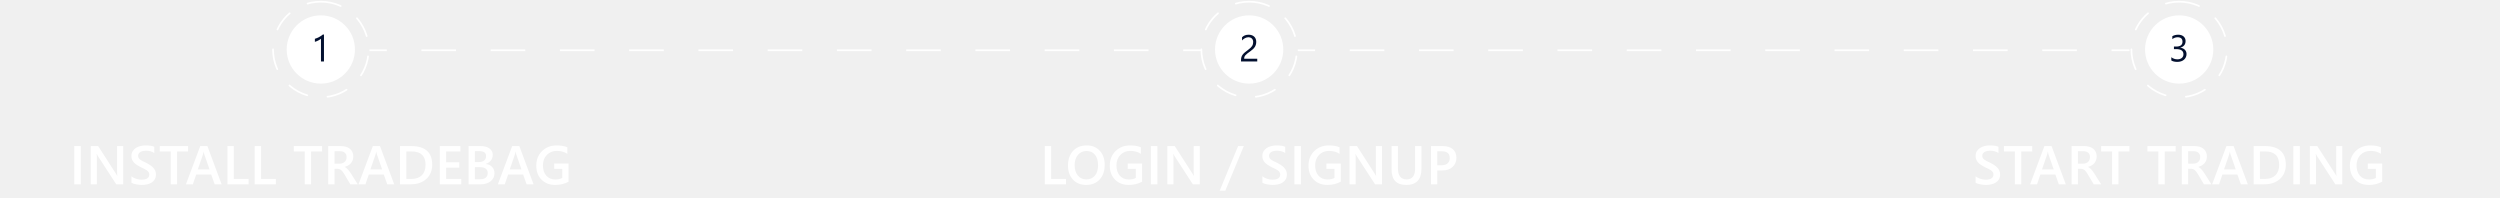
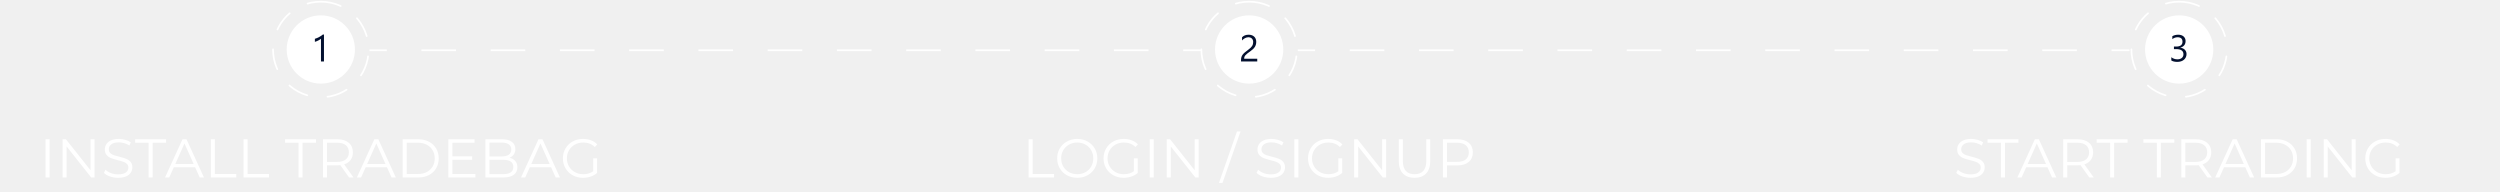
- <svg xmlns="http://www.w3.org/2000/svg" width="1465" height="116" viewBox="0 0 1465 116" fill="none">
-   <path d="M47.334 108H43.506V85.594H47.334V108ZM72.186 108H68.123L57.42 91.531C57.149 91.115 56.925 90.682 56.748 90.234H56.654C56.738 90.713 56.779 91.74 56.779 93.312V108H53.186V85.594H57.514L67.858 101.672C68.295 102.339 68.576 102.797 68.701 103.047H68.764C68.66 102.453 68.608 101.448 68.608 100.031V85.594H72.186V108ZM77.037 107.109V103.281C77.381 103.594 77.787 103.875 78.256 104.125C78.735 104.375 79.24 104.589 79.771 104.766C80.302 104.932 80.834 105.062 81.365 105.156C81.896 105.25 82.386 105.297 82.834 105.297C84.396 105.297 85.558 105.036 86.318 104.516C87.089 103.995 87.474 103.24 87.474 102.25C87.474 101.719 87.344 101.26 87.084 100.875C86.834 100.479 86.48 100.12 86.021 99.797C85.563 99.474 85.021 99.167 84.396 98.875C83.782 98.573 83.12 98.26 82.412 97.938C81.651 97.531 80.943 97.12 80.287 96.703C79.631 96.287 79.058 95.828 78.568 95.328C78.089 94.818 77.709 94.245 77.427 93.609C77.157 92.974 77.021 92.229 77.021 91.375C77.021 90.323 77.256 89.412 77.724 88.641C78.204 87.859 78.829 87.219 79.599 86.719C80.381 86.208 81.266 85.833 82.256 85.594C83.245 85.344 84.256 85.219 85.287 85.219C87.631 85.219 89.339 85.484 90.412 86.016V89.688C89.141 88.771 87.506 88.312 85.506 88.312C84.954 88.312 84.401 88.365 83.849 88.469C83.308 88.573 82.818 88.745 82.381 88.984C81.954 89.224 81.605 89.531 81.334 89.906C81.063 90.281 80.927 90.734 80.927 91.266C80.927 91.766 81.032 92.198 81.24 92.562C81.448 92.927 81.75 93.26 82.146 93.562C82.552 93.865 83.042 94.162 83.615 94.453C84.198 94.734 84.87 95.042 85.631 95.375C86.412 95.781 87.146 96.208 87.834 96.656C88.532 97.104 89.141 97.599 89.662 98.141C90.193 98.682 90.61 99.287 90.912 99.953C91.224 100.609 91.381 101.359 91.381 102.203C91.381 103.339 91.151 104.297 90.693 105.078C90.235 105.859 89.615 106.495 88.834 106.984C88.063 107.474 87.172 107.828 86.162 108.047C85.151 108.266 84.084 108.375 82.959 108.375C82.584 108.375 82.12 108.344 81.568 108.281C81.026 108.229 80.469 108.146 79.896 108.031C79.323 107.927 78.782 107.797 78.271 107.641C77.761 107.484 77.349 107.307 77.037 107.109ZM110.201 88.75H103.763V108H100.044V88.75H93.623V85.594H110.201V88.75ZM129.864 108H125.786L123.771 102.297H114.958L113.021 108H108.958L117.349 85.594H121.536L129.864 108ZM122.786 99.266L119.677 90.328C119.583 90.037 119.484 89.568 119.38 88.922H119.318C119.224 89.516 119.12 89.984 119.005 90.328L115.927 99.266H122.786ZM145.684 108H133.278V85.594H136.997V104.859H145.684V108ZM161.661 108H149.254V85.594H152.973V104.859H161.661V108ZM188.738 88.75H182.301V108H178.582V88.75H172.16V85.594H188.738V88.75ZM209.652 108H205.308L201.73 102C201.407 101.448 201.089 100.979 200.777 100.594C200.475 100.198 200.162 99.875 199.839 99.625C199.527 99.375 199.183 99.193 198.808 99.078C198.433 98.963 198.011 98.906 197.543 98.906H196.043V108H192.339V85.594H199.714C200.766 85.594 201.735 85.719 202.621 85.969C203.506 86.219 204.277 86.599 204.933 87.109C205.589 87.609 206.1 88.24 206.464 89C206.839 89.75 207.027 90.63 207.027 91.641C207.027 92.432 206.907 93.162 206.668 93.828C206.438 94.484 206.105 95.073 205.668 95.594C205.24 96.104 204.72 96.542 204.105 96.906C203.501 97.271 202.819 97.552 202.058 97.75V97.812C202.464 98.042 202.819 98.297 203.121 98.578C203.423 98.849 203.709 99.13 203.98 99.422C204.251 99.713 204.516 100.047 204.777 100.422C205.048 100.786 205.345 101.214 205.668 101.703L209.652 108ZM196.043 88.609V95.891H199.136C199.709 95.891 200.235 95.802 200.714 95.625C201.204 95.448 201.626 95.193 201.98 94.859C202.334 94.526 202.61 94.12 202.808 93.641C203.006 93.162 203.105 92.625 203.105 92.031C203.105 90.958 202.766 90.12 202.089 89.516C201.412 88.912 200.438 88.609 199.168 88.609H196.043ZM231.003 108H226.925L224.909 102.297H216.097L214.159 108H210.097L218.488 85.594H222.675L231.003 108ZM223.925 99.266L220.816 90.328C220.722 90.037 220.623 89.568 220.519 88.922H220.456C220.363 89.516 220.258 89.984 220.144 90.328L217.066 99.266H223.925ZM234.417 108V85.594H240.886C249.146 85.594 253.276 89.234 253.276 96.516C253.276 99.974 252.13 102.755 249.839 104.859C247.547 106.953 244.474 108 240.62 108H234.417ZM238.12 88.75V104.859H241.089C243.703 104.859 245.735 104.141 247.183 102.703C248.641 101.266 249.37 99.234 249.37 96.609C249.37 91.37 246.656 88.75 241.229 88.75H238.12ZM270.284 108H257.706V85.594H269.784V88.75H261.424V95.094H269.128V98.234H261.424V104.859H270.284V108ZM274.588 108V85.594H281.698C283.864 85.594 285.578 86.068 286.838 87.016C288.109 87.963 288.744 89.198 288.744 90.719C288.744 91.99 288.385 93.094 287.666 94.031C286.948 94.969 285.953 95.635 284.682 96.031V96.094C286.224 96.271 287.453 96.844 288.369 97.812C289.296 98.771 289.76 100.021 289.76 101.562C289.76 103.479 289.005 105.031 287.494 106.219C285.984 107.406 284.078 108 281.776 108H274.588ZM278.291 88.578V94.953H280.698C281.989 94.953 283 94.651 283.729 94.047C284.468 93.432 284.838 92.568 284.838 91.453C284.838 89.537 283.557 88.578 280.994 88.578H278.291ZM278.291 97.938V105.031H281.463C282.849 105.031 283.916 104.714 284.666 104.078C285.427 103.432 285.807 102.547 285.807 101.422C285.807 99.099 284.198 97.938 280.979 97.938H278.291ZM312.658 108H308.58L306.564 102.297H297.752L295.814 108H291.752L300.143 85.594H304.33L312.658 108ZM305.58 99.266L302.471 90.328C302.377 90.037 302.278 89.568 302.174 88.922H302.111C302.018 89.516 301.913 89.984 301.799 90.328L298.721 99.266H305.58ZM333.181 106.469C330.848 107.74 328.249 108.375 325.384 108.375C322.072 108.375 319.39 107.344 317.337 105.281C315.285 103.219 314.259 100.49 314.259 97.094C314.259 93.625 315.379 90.781 317.619 88.562C319.869 86.333 322.723 85.219 326.181 85.219C328.671 85.219 330.765 85.583 332.462 86.312V90.141C330.744 88.995 328.697 88.422 326.322 88.422C323.936 88.422 321.978 89.208 320.447 90.781C318.926 92.354 318.166 94.391 318.166 96.891C318.166 99.463 318.822 101.49 320.134 102.969C321.447 104.438 323.228 105.172 325.478 105.172C327.02 105.172 328.353 104.875 329.478 104.281V98.953H324.759V95.828H333.181V106.469Z" fill="white" />
-   <path d="M624.67 108H612.264V85.594H615.982V104.859H624.67V108ZM636.506 108.375C633.276 108.375 630.688 107.328 628.74 105.234C626.802 103.141 625.834 100.417 625.834 97.062C625.834 93.458 626.823 90.583 628.802 88.438C630.782 86.292 633.469 85.219 636.865 85.219C640.011 85.219 642.542 86.26 644.459 88.344C646.386 90.427 647.349 93.151 647.349 96.516C647.349 100.172 646.365 103.062 644.396 105.188C642.427 107.312 639.797 108.375 636.506 108.375ZM636.677 88.484C634.625 88.484 632.954 89.25 631.662 90.781C630.381 92.312 629.74 94.328 629.74 96.828C629.74 99.318 630.365 101.323 631.615 102.844C632.865 104.365 634.5 105.125 636.521 105.125C638.667 105.125 640.36 104.401 641.599 102.953C642.839 101.505 643.459 99.479 643.459 96.875C643.459 94.198 642.855 92.13 641.646 90.672C640.448 89.213 638.792 88.484 636.677 88.484ZM669.263 106.469C666.93 107.74 664.331 108.375 661.466 108.375C658.154 108.375 655.471 107.344 653.419 105.281C651.367 103.219 650.341 100.49 650.341 97.094C650.341 93.625 651.461 90.781 653.701 88.562C655.951 86.333 658.805 85.219 662.263 85.219C664.753 85.219 666.846 85.583 668.544 86.312V90.141C666.826 88.995 664.779 88.422 662.404 88.422C660.018 88.422 658.06 89.208 656.529 90.781C655.008 92.354 654.247 94.391 654.247 96.891C654.247 99.463 654.904 101.49 656.216 102.969C657.529 104.438 659.31 105.172 661.56 105.172C663.102 105.172 664.435 104.875 665.56 104.281V98.953H660.841V95.828H669.263V106.469ZM678.224 108H674.396V85.594H678.224V108ZM703.075 108H699.012L688.309 91.531C688.039 91.115 687.815 90.682 687.637 90.234H687.544C687.627 90.713 687.669 91.74 687.669 93.312V108H684.075V85.594H688.403L698.747 101.672C699.184 102.339 699.466 102.797 699.591 103.047H699.653C699.549 102.453 699.497 101.448 699.497 100.031V85.594H703.075V108ZM728.871 85.594L718.043 111.719H714.746L725.527 85.594H728.871ZM739.761 107.109V103.281C740.105 103.594 740.511 103.875 740.98 104.125C741.459 104.375 741.964 104.589 742.496 104.766C743.027 104.932 743.558 105.062 744.089 105.156C744.621 105.25 745.11 105.297 745.558 105.297C747.121 105.297 748.282 105.036 749.042 104.516C749.813 103.995 750.199 103.24 750.199 102.25C750.199 101.719 750.069 101.26 749.808 100.875C749.558 100.479 749.204 100.12 748.746 99.797C748.287 99.474 747.746 99.167 747.121 98.875C746.506 98.573 745.845 98.26 745.136 97.938C744.376 97.531 743.667 97.12 743.011 96.703C742.355 96.287 741.782 95.828 741.292 95.328C740.813 94.818 740.433 94.245 740.152 93.609C739.881 92.974 739.746 92.229 739.746 91.375C739.746 90.323 739.98 89.412 740.449 88.641C740.928 87.859 741.553 87.219 742.324 86.719C743.105 86.208 743.99 85.833 744.98 85.594C745.97 85.344 746.98 85.219 748.011 85.219C750.355 85.219 752.063 85.484 753.136 86.016V89.688C751.865 88.771 750.23 88.312 748.23 88.312C747.678 88.312 747.126 88.365 746.574 88.469C746.032 88.573 745.542 88.745 745.105 88.984C744.678 89.224 744.329 89.531 744.058 89.906C743.787 90.281 743.652 90.734 743.652 91.266C743.652 91.766 743.756 92.198 743.964 92.562C744.173 92.927 744.475 93.26 744.871 93.562C745.277 93.865 745.766 94.162 746.339 94.453C746.923 94.734 747.595 95.042 748.355 95.375C749.136 95.781 749.871 96.208 750.558 96.656C751.256 97.104 751.865 97.599 752.386 98.141C752.917 98.682 753.334 99.287 753.636 99.953C753.949 100.609 754.105 101.359 754.105 102.203C754.105 103.339 753.876 104.297 753.417 105.078C752.959 105.859 752.339 106.495 751.558 106.984C750.787 107.474 749.897 107.828 748.886 108.047C747.876 108.266 746.808 108.375 745.683 108.375C745.308 108.375 744.845 108.344 744.292 108.281C743.751 108.229 743.194 108.146 742.621 108.031C742.048 107.927 741.506 107.797 740.996 107.641C740.485 107.484 740.074 107.307 739.761 107.109ZM762.363 108H758.534V85.594H762.363V108ZM785.698 106.469C783.365 107.74 780.766 108.375 777.901 108.375C774.589 108.375 771.906 107.344 769.854 105.281C767.802 103.219 766.776 100.49 766.776 97.094C766.776 93.625 767.896 90.781 770.136 88.562C772.386 86.333 775.24 85.219 778.698 85.219C781.188 85.219 783.281 85.583 784.979 86.312V90.141C783.261 88.995 781.214 88.422 778.839 88.422C776.453 88.422 774.495 89.208 772.964 90.781C771.443 92.354 770.682 94.391 770.682 96.891C770.682 99.463 771.339 101.49 772.651 102.969C773.964 104.438 775.745 105.172 777.995 105.172C779.537 105.172 780.87 104.875 781.995 104.281V98.953H777.276V95.828H785.698V106.469ZM809.846 108H805.784L795.081 91.531C794.81 91.115 794.586 90.682 794.409 90.234H794.315C794.398 90.713 794.44 91.74 794.44 93.312V108H790.846V85.594H795.174L805.518 101.672C805.956 102.339 806.237 102.797 806.362 103.047H806.424C806.32 102.453 806.268 101.448 806.268 100.031V85.594H809.846V108ZM832.963 98.938C832.963 105.229 829.984 108.375 824.026 108.375C818.317 108.375 815.463 105.349 815.463 99.297V85.594H819.182V98.531C819.182 102.927 820.89 105.125 824.307 105.125C827.599 105.125 829.244 103.005 829.244 98.766V85.594H832.963V98.938ZM842.252 99.875V108H838.549V85.594H845.346C847.919 85.594 849.913 86.193 851.33 87.391C852.747 88.588 853.455 90.276 853.455 92.453C853.455 94.63 852.715 96.412 851.236 97.797C849.757 99.182 847.757 99.875 845.236 99.875H842.252ZM842.252 88.656V96.844H844.658C846.252 96.844 847.465 96.474 848.299 95.734C849.132 94.995 849.549 93.953 849.549 92.609C849.549 89.974 848.018 88.656 844.955 88.656H842.252Z" fill="white" />
-   <path d="M1157.72 107.109V103.281C1158.06 103.594 1158.47 103.875 1158.94 104.125C1159.42 104.375 1159.92 104.589 1160.46 104.766C1160.99 104.932 1161.52 105.062 1162.05 105.156C1162.58 105.25 1163.07 105.297 1163.52 105.297C1165.08 105.297 1166.24 105.036 1167 104.516C1167.77 103.995 1168.16 103.24 1168.16 102.25C1168.16 101.719 1168.03 101.26 1167.77 100.875C1167.52 100.479 1167.16 100.12 1166.71 99.797C1166.25 99.474 1165.71 99.167 1165.08 98.875C1164.47 98.573 1163.8 98.26 1163.1 97.938C1162.34 97.531 1161.63 97.12 1160.97 96.703C1160.31 96.287 1159.74 95.828 1159.25 95.328C1158.77 94.818 1158.39 94.245 1158.11 93.609C1157.84 92.974 1157.71 92.229 1157.71 91.375C1157.71 90.323 1157.94 89.412 1158.41 88.641C1158.89 87.859 1159.51 87.219 1160.28 86.719C1161.06 86.208 1161.95 85.833 1162.94 85.594C1163.93 85.344 1164.94 85.219 1165.97 85.219C1168.31 85.219 1170.02 85.484 1171.1 86.016V89.688C1169.82 88.771 1168.19 88.312 1166.19 88.312C1165.64 88.312 1165.09 88.365 1164.53 88.469C1163.99 88.573 1163.5 88.745 1163.06 88.984C1162.64 89.224 1162.29 89.531 1162.02 89.906C1161.75 90.281 1161.61 90.734 1161.61 91.266C1161.61 91.766 1161.72 92.198 1161.92 92.562C1162.13 92.927 1162.43 93.26 1162.83 93.562C1163.24 93.865 1163.73 94.162 1164.3 94.453C1164.88 94.734 1165.55 95.042 1166.31 95.375C1167.1 95.781 1167.83 96.208 1168.52 96.656C1169.22 97.104 1169.82 97.599 1170.35 98.141C1170.88 98.682 1171.29 99.287 1171.6 99.953C1171.91 100.609 1172.06 101.359 1172.06 102.203C1172.06 103.339 1171.84 104.297 1171.38 105.078C1170.92 105.859 1170.3 106.495 1169.52 106.984C1168.75 107.474 1167.86 107.828 1166.85 108.047C1165.84 108.266 1164.77 108.375 1163.64 108.375C1163.27 108.375 1162.8 108.344 1162.25 108.281C1161.71 108.229 1161.15 108.146 1160.58 108.031C1160.01 107.927 1159.47 107.797 1158.96 107.641C1158.44 107.484 1158.03 107.307 1157.72 107.109ZM1190.88 88.75H1184.45V108H1180.73V88.75H1174.31V85.594H1190.88V88.75ZM1210.55 108H1206.47L1204.45 102.297H1195.64L1193.7 108H1189.64L1198.03 85.594H1202.22L1210.55 108ZM1203.47 99.266L1200.36 90.328C1200.27 90.037 1200.17 89.568 1200.06 88.922H1200C1199.91 89.516 1199.8 89.984 1199.69 90.328L1196.61 99.266H1203.47ZM1231.27 108H1226.93L1223.35 102C1223.03 101.448 1222.71 100.979 1222.4 100.594C1222.1 100.198 1221.78 99.875 1221.46 99.625C1221.15 99.375 1220.81 99.193 1220.43 99.078C1220.06 98.963 1219.63 98.906 1219.17 98.906H1217.67V108H1213.96V85.594H1221.34C1222.39 85.594 1223.36 85.719 1224.24 85.969C1225.13 86.219 1225.9 86.599 1226.56 87.109C1227.21 87.609 1227.72 88.24 1228.09 89C1228.46 89.75 1228.65 90.63 1228.65 91.641C1228.65 92.432 1228.53 93.162 1228.29 93.828C1228.06 94.484 1227.73 95.073 1227.29 95.594C1226.86 96.104 1226.34 96.542 1225.73 96.906C1225.12 97.271 1224.44 97.552 1223.68 97.75V97.812C1224.09 98.042 1224.44 98.297 1224.74 98.578C1225.05 98.849 1225.33 99.13 1225.6 99.422C1225.87 99.713 1226.14 100.047 1226.4 100.422C1226.67 100.786 1226.97 101.214 1227.29 101.703L1231.27 108ZM1217.67 88.609V95.891H1220.76C1221.33 95.891 1221.86 95.802 1222.34 95.625C1222.83 95.448 1223.25 95.193 1223.6 94.859C1223.96 94.526 1224.23 94.12 1224.43 93.641C1224.63 93.162 1224.73 92.625 1224.73 92.031C1224.73 90.958 1224.39 90.12 1223.71 89.516C1223.03 88.912 1222.06 88.609 1220.79 88.609H1217.67ZM1247.84 88.75H1241.41V108H1237.69V88.75H1231.27V85.594H1247.84V88.75ZM1274.95 88.75H1268.52V108H1264.8V88.75H1258.38V85.594H1274.95V88.75ZM1295.87 108H1291.52L1287.95 102C1287.62 101.448 1287.3 100.979 1286.99 100.594C1286.69 100.198 1286.38 99.875 1286.05 99.625C1285.74 99.375 1285.4 99.193 1285.02 99.078C1284.65 98.963 1284.23 98.906 1283.76 98.906H1282.26V108H1278.55V85.594H1285.93C1286.98 85.594 1287.95 85.719 1288.84 85.969C1289.72 86.219 1290.49 86.599 1291.15 87.109C1291.8 87.609 1292.31 88.24 1292.68 89C1293.05 89.75 1293.24 90.63 1293.24 91.641C1293.24 92.432 1293.12 93.162 1292.88 93.828C1292.65 94.484 1292.32 95.073 1291.88 95.594C1291.46 96.104 1290.93 96.542 1290.32 96.906C1289.72 97.271 1289.03 97.552 1288.27 97.75V97.812C1288.68 98.042 1289.03 98.297 1289.34 98.578C1289.64 98.849 1289.92 99.13 1290.2 99.422C1290.47 99.713 1290.73 100.047 1290.99 100.422C1291.26 100.786 1291.56 101.214 1291.88 101.703L1295.87 108ZM1282.26 88.609V95.891H1285.35C1285.92 95.891 1286.45 95.802 1286.93 95.625C1287.42 95.448 1287.84 95.193 1288.2 94.859C1288.55 94.526 1288.83 94.12 1289.02 93.641C1289.22 93.162 1289.32 92.625 1289.32 92.031C1289.32 90.958 1288.98 90.12 1288.3 89.516C1287.63 88.912 1286.65 88.609 1285.38 88.609H1282.26ZM1317.22 108H1313.14L1311.12 102.297H1302.31L1300.37 108H1296.31L1304.7 85.594H1308.89L1317.22 108ZM1310.14 99.266L1307.03 90.328C1306.94 90.037 1306.84 89.568 1306.73 88.922H1306.67C1306.58 89.516 1306.47 89.984 1306.36 90.328L1303.28 99.266H1310.14ZM1320.63 108V85.594H1327.1C1335.36 85.594 1339.49 89.234 1339.49 96.516C1339.49 99.974 1338.35 102.755 1336.05 104.859C1333.76 106.953 1330.69 108 1326.84 108H1320.63ZM1324.34 88.75V104.859H1327.3C1329.92 104.859 1331.95 104.141 1333.4 102.703C1334.86 101.266 1335.59 99.234 1335.59 96.609C1335.59 91.37 1332.87 88.75 1327.44 88.75H1324.34ZM1347.73 108H1343.9V85.594H1347.73V108ZM1372.58 108H1368.52L1357.82 91.531C1357.55 91.115 1357.32 90.682 1357.15 90.234H1357.05C1357.14 90.713 1357.18 91.74 1357.18 93.312V108H1353.58V85.594H1357.91L1368.26 101.672C1368.69 102.339 1368.98 102.797 1369.1 103.047H1369.16C1369.06 102.453 1369.01 101.448 1369.01 100.031V85.594H1372.58V108ZM1395.95 106.469C1393.62 107.74 1391.02 108.375 1388.15 108.375C1384.84 108.375 1382.16 107.344 1380.11 105.281C1378.06 103.219 1377.03 100.49 1377.03 97.094C1377.03 93.625 1378.15 90.781 1380.39 88.562C1382.64 86.333 1385.49 85.219 1388.95 85.219C1391.44 85.219 1393.53 85.583 1395.23 86.312V90.141C1393.51 88.995 1391.47 88.422 1389.09 88.422C1386.71 88.422 1384.75 89.208 1383.22 90.781C1381.7 92.354 1380.94 94.391 1380.94 96.891C1380.94 99.463 1381.59 101.49 1382.9 102.969C1384.22 104.438 1386 105.172 1388.25 105.172C1389.79 105.172 1391.12 104.875 1392.25 104.281V98.953H1387.53V95.828H1395.95V106.469Z" fill="white" />
+ <svg xmlns="http://www.w3.org/2000/svg" width="1465" height="112" viewBox="0 0 1465 112" fill="none">
+   <path d="M26.701 81.6H29.069V104H26.701V81.6ZM55.397 81.6V104H53.445L39.045 85.824V104H36.677V81.6H38.629L53.061 99.776V81.6H55.397ZM69.205 104.192C67.541 104.192 65.941 103.925 64.405 103.392C62.89 102.859 61.717 102.155 60.885 101.28L61.813 99.456C62.623 100.267 63.701 100.928 65.045 101.44C66.389 101.931 67.775 102.176 69.205 102.176C71.21 102.176 72.714 101.813 73.717 101.088C74.719 100.341 75.221 99.381 75.221 98.208C75.221 97.312 74.943 96.597 74.389 96.064C73.855 95.531 73.194 95.125 72.405 94.848C71.615 94.549 70.517 94.229 69.109 93.888C67.423 93.461 66.079 93.056 65.077 92.672C64.074 92.267 63.21 91.659 62.485 90.848C61.781 90.037 61.429 88.939 61.429 87.552C61.429 86.421 61.727 85.397 62.325 84.48C62.922 83.541 63.839 82.795 65.077 82.24C66.314 81.685 67.85 81.408 69.685 81.408C70.965 81.408 72.213 81.589 73.429 81.952C74.666 82.293 75.733 82.773 76.629 83.392L75.829 85.28C74.89 84.661 73.887 84.203 72.821 83.904C71.754 83.584 70.709 83.424 69.685 83.424C67.722 83.424 66.239 83.808 65.237 84.576C64.255 85.323 63.765 86.293 63.765 87.488C63.765 88.384 64.031 89.109 64.565 89.664C65.119 90.197 65.802 90.613 66.613 90.912C67.445 91.189 68.554 91.499 69.941 91.84C71.583 92.245 72.906 92.651 73.909 93.056C74.933 93.44 75.797 94.037 76.501 94.848C77.205 95.637 77.557 96.715 77.557 98.08C77.557 99.211 77.247 100.245 76.629 101.184C76.031 102.101 75.103 102.837 73.845 103.392C72.586 103.925 71.039 104.192 69.205 104.192ZM87.076 83.648H79.204V81.6H97.316V83.648H89.444V104H87.076V83.648ZM114.342 98.016H101.862L99.174 104H96.71L106.95 81.6H109.286L119.526 104H117.03L114.342 98.016ZM113.478 96.096L108.102 84.064L102.726 96.096H113.478ZM123.551 81.6H125.919V101.952H138.463V104H123.551V81.6ZM142.715 81.6H145.083V101.952H157.627V104H142.715V81.6ZM174.926 83.648H167.054V81.6H185.166V83.648H177.294V104H174.926V83.648ZM204.565 104L199.445 96.8C198.869 96.864 198.271 96.896 197.653 96.896H191.637V104H189.269V81.6H197.653C200.511 81.6 202.751 82.283 204.373 83.648C205.994 85.013 206.805 86.891 206.805 89.28C206.805 91.029 206.357 92.512 205.461 93.728C204.586 94.923 203.327 95.787 201.685 96.32L207.157 104H204.565ZM197.589 94.88C199.807 94.88 201.503 94.389 202.677 93.408C203.85 92.427 204.437 91.051 204.437 89.28C204.437 87.467 203.85 86.08 202.677 85.12C201.503 84.139 199.807 83.648 197.589 83.648H191.637V94.88H197.589ZM226.762 98.016H214.282L211.594 104H209.13L219.37 81.6H221.706L231.946 104H229.45L226.762 98.016ZM225.898 96.096L220.522 84.064L215.146 96.096H225.898ZM235.971 81.6H245.091C247.459 81.6 249.55 82.08 251.363 83.04C253.176 83.979 254.584 85.301 255.587 87.008C256.59 88.693 257.091 90.624 257.091 92.8C257.091 94.976 256.59 96.917 255.587 98.624C254.584 100.309 253.176 101.632 251.363 102.592C249.55 103.531 247.459 104 245.091 104H235.971V81.6ZM244.963 101.952C246.926 101.952 248.643 101.568 250.115 100.8C251.587 100.011 252.728 98.933 253.539 97.568C254.35 96.181 254.755 94.592 254.755 92.8C254.755 91.008 254.35 89.429 253.539 88.064C252.728 86.677 251.587 85.6 250.115 84.832C248.643 84.043 246.926 83.648 244.963 83.648H238.339V101.952H244.963ZM278.569 101.952V104H262.729V81.6H278.089V83.648H265.097V91.616H276.681V93.632H265.097V101.952H278.569ZM298.567 92.448C300.039 92.768 301.17 93.408 301.959 94.368C302.77 95.307 303.175 96.523 303.175 98.016C303.175 99.936 302.46 101.419 301.031 102.464C299.623 103.488 297.532 104 294.759 104H284.455V81.6H294.119C296.615 81.6 298.546 82.101 299.911 83.104C301.298 84.107 301.991 85.525 301.991 87.36C301.991 88.597 301.682 89.653 301.063 90.528C300.466 91.381 299.634 92.021 298.567 92.448ZM286.823 83.552V91.68H293.959C295.772 91.68 297.17 91.339 298.151 90.656C299.132 89.952 299.623 88.939 299.623 87.616C299.623 86.293 299.132 85.291 298.151 84.608C297.17 83.904 295.772 83.552 293.959 83.552H286.823ZM294.727 102.048C296.732 102.048 298.247 101.707 299.271 101.024C300.295 100.341 300.807 99.275 300.807 97.824C300.807 95.029 298.78 93.632 294.727 93.632H286.823V102.048H294.727ZM322.948 98.016H310.468L307.78 104H305.316L315.556 81.6H317.892L328.132 104H325.636L322.948 98.016ZM322.084 96.096L316.708 84.064L311.332 96.096H322.084ZM347.621 92.8H349.893V101.344C348.848 102.261 347.61 102.965 346.181 103.456C344.752 103.947 343.248 104.192 341.669 104.192C339.429 104.192 337.413 103.701 335.621 102.72C333.829 101.739 332.421 100.384 331.397 98.656C330.373 96.907 329.861 94.955 329.861 92.8C329.861 90.645 330.373 88.704 331.397 86.976C332.421 85.227 333.829 83.861 335.621 82.88C337.413 81.899 339.44 81.408 341.701 81.408C343.408 81.408 344.976 81.685 346.405 82.24C347.834 82.773 349.04 83.573 350.021 84.64L348.549 86.144C346.778 84.395 344.528 83.52 341.797 83.52C339.984 83.52 338.341 83.925 336.869 84.736C335.418 85.525 334.277 86.635 333.445 88.064C332.613 89.472 332.197 91.051 332.197 92.8C332.197 94.549 332.613 96.128 333.445 97.536C334.277 98.944 335.418 100.053 336.869 100.864C338.32 101.675 339.952 102.08 341.765 102.08C344.069 102.08 346.021 101.504 347.621 100.352V92.8Z" fill="white" />
+   <path d="M602.771 81.6H605.139V101.952H617.683V104H602.771V81.6ZM631.289 104.192C629.071 104.192 627.055 103.701 625.241 102.72C623.449 101.717 622.041 100.352 621.017 98.624C620.015 96.896 619.513 94.955 619.513 92.8C619.513 90.645 620.015 88.704 621.017 86.976C622.041 85.248 623.449 83.893 625.241 82.912C627.055 81.909 629.071 81.408 631.289 81.408C633.508 81.408 635.503 81.899 637.273 82.88C639.065 83.861 640.473 85.227 641.497 86.976C642.521 88.704 643.033 90.645 643.033 92.8C643.033 94.955 642.521 96.907 641.497 98.656C640.473 100.384 639.065 101.739 637.273 102.72C635.503 103.701 633.508 104.192 631.289 104.192ZM631.289 102.08C633.06 102.08 634.66 101.685 636.089 100.896C637.519 100.085 638.639 98.976 639.449 97.568C640.26 96.139 640.665 94.549 640.665 92.8C640.665 91.051 640.26 89.472 639.449 88.064C638.639 86.635 637.519 85.525 636.089 84.736C634.66 83.925 633.06 83.52 631.289 83.52C629.519 83.52 627.908 83.925 626.457 84.736C625.028 85.525 623.897 86.635 623.065 88.064C622.255 89.472 621.849 91.051 621.849 92.8C621.849 94.549 622.255 96.139 623.065 97.568C623.897 98.976 625.028 100.085 626.457 100.896C627.908 101.685 629.519 102.08 631.289 102.08ZM664.437 92.8H666.709V101.344C665.664 102.261 664.426 102.965 662.997 103.456C661.568 103.947 660.064 104.192 658.485 104.192C656.245 104.192 654.229 103.701 652.437 102.72C650.645 101.739 649.237 100.384 648.213 98.656C647.189 96.907 646.677 94.955 646.677 92.8C646.677 90.645 647.189 88.704 648.213 86.976C649.237 85.227 650.645 83.861 652.437 82.88C654.229 81.899 656.256 81.408 658.517 81.408C660.224 81.408 661.792 81.685 663.221 82.24C664.65 82.773 665.856 83.573 666.837 84.64L665.365 86.144C663.594 84.395 661.344 83.52 658.613 83.52C656.8 83.52 655.157 83.925 653.685 84.736C652.234 85.525 651.093 86.635 650.261 88.064C649.429 89.472 649.013 91.051 649.013 92.8C649.013 94.549 649.429 96.128 650.261 97.536C651.093 98.944 652.234 100.053 653.685 100.864C655.136 101.675 656.768 102.08 658.581 102.08C660.885 102.08 662.837 101.504 664.437 100.352V92.8ZM673.731 81.6H676.099V104H673.731V81.6ZM702.427 81.6V104H700.475L686.075 85.824V104H683.707V81.6H685.659L700.091 99.776V81.6H702.427ZM724.866 77.056H726.946L716.386 107.2H714.306L724.866 77.056ZM744.663 104.192C742.999 104.192 741.399 103.925 739.863 103.392C738.349 102.859 737.175 102.155 736.343 101.28L737.271 99.456C738.082 100.267 739.159 100.928 740.503 101.44C741.847 101.931 743.234 102.176 744.663 102.176C746.669 102.176 748.173 101.813 749.175 101.088C750.178 100.341 750.679 99.381 750.679 98.208C750.679 97.312 750.402 96.597 749.847 96.064C749.314 95.531 748.653 95.125 747.863 94.848C747.074 94.549 745.975 94.229 744.567 93.888C742.882 93.461 741.538 93.056 740.535 92.672C739.533 92.267 738.669 91.659 737.943 90.848C737.239 90.037 736.887 88.939 736.887 87.552C736.887 86.421 737.186 85.397 737.783 84.48C738.381 83.541 739.298 82.795 740.535 82.24C741.773 81.685 743.309 81.408 745.143 81.408C746.423 81.408 747.671 81.589 748.887 81.952C750.125 82.293 751.191 82.773 752.087 83.392L751.287 85.28C750.349 84.661 749.346 84.203 748.279 83.904C747.213 83.584 746.167 83.424 745.143 83.424C743.181 83.424 741.698 83.808 740.695 84.576C739.714 85.323 739.223 86.293 739.223 87.488C739.223 88.384 739.49 89.109 740.023 89.664C740.578 90.197 741.261 90.613 742.071 90.912C742.903 91.189 744.013 91.499 745.399 91.84C747.042 92.245 748.365 92.651 749.367 93.056C750.391 93.44 751.255 94.037 751.959 94.848C752.663 95.637 753.015 96.715 753.015 98.08C753.015 99.211 752.706 100.245 752.087 101.184C751.49 102.101 750.562 102.837 749.303 103.392C748.045 103.925 746.498 104.192 744.663 104.192ZM758.495 81.6H760.863V104H758.495V81.6ZM784.247 92.8H786.519V101.344C785.474 102.261 784.236 102.965 782.807 103.456C781.378 103.947 779.874 104.192 778.295 104.192C776.055 104.192 774.039 103.701 772.247 102.72C770.455 101.739 769.047 100.384 768.023 98.656C766.999 96.907 766.487 94.955 766.487 92.8C766.487 90.645 766.999 88.704 768.023 86.976C769.047 85.227 770.455 83.861 772.247 82.88C774.039 81.899 776.066 81.408 778.327 81.408C780.034 81.408 781.602 81.685 783.031 82.24C784.46 82.773 785.666 83.573 786.647 84.64L785.175 86.144C783.404 84.395 781.154 83.52 778.423 83.52C776.61 83.52 774.967 83.925 773.495 84.736C772.044 85.525 770.903 86.635 770.071 88.064C769.239 89.472 768.823 91.051 768.823 92.8C768.823 94.549 769.239 96.128 770.071 97.536C770.903 98.944 772.044 100.053 773.495 100.864C774.946 101.675 776.578 102.08 778.391 102.08C780.695 102.08 782.647 101.504 784.247 100.352V92.8ZM812.261 81.6V104H810.309L795.909 85.824V104H793.541V81.6H795.493L809.925 99.776V81.6H812.261ZM828.916 104.192C826.015 104.192 823.754 103.36 822.132 101.696C820.511 100.032 819.7 97.611 819.7 94.432V81.6H822.068V94.336C822.068 96.939 822.655 98.88 823.828 100.16C825.002 101.44 826.698 102.08 828.916 102.08C831.156 102.08 832.863 101.44 834.036 100.16C835.21 98.88 835.796 96.939 835.796 94.336V81.6H838.1V94.432C838.1 97.611 837.29 100.032 835.668 101.696C834.068 103.36 831.818 104.192 828.916 104.192ZM853.94 81.6C856.799 81.6 859.039 82.283 860.66 83.648C862.281 85.013 863.092 86.891 863.092 89.28C863.092 91.669 862.281 93.547 860.66 94.912C859.039 96.256 856.799 96.928 853.94 96.928H847.924V104H845.556V81.6H853.94ZM853.876 94.848C856.095 94.848 857.791 94.368 858.964 93.408C860.137 92.427 860.724 91.051 860.724 89.28C860.724 87.467 860.137 86.08 858.964 85.12C857.791 84.139 856.095 83.648 853.876 83.648H847.924V94.848H853.876Z" fill="white" />
+   <path d="M1154.69 104.192C1153.02 104.192 1151.42 103.925 1149.89 103.392C1148.37 102.859 1147.2 102.155 1146.37 101.28L1147.29 99.456C1148.1 100.267 1149.18 100.928 1150.53 101.44C1151.87 101.931 1153.26 102.176 1154.69 102.176C1156.69 102.176 1158.19 101.813 1159.2 101.088C1160.2 100.341 1160.7 99.381 1160.7 98.208C1160.7 97.312 1160.42 96.597 1159.87 96.064C1159.34 95.531 1158.67 95.125 1157.89 94.848C1157.1 94.549 1156 94.229 1154.59 93.888C1152.9 93.461 1151.56 93.056 1150.56 92.672C1149.55 92.267 1148.69 91.659 1147.97 90.848C1147.26 90.037 1146.91 88.939 1146.91 87.552C1146.91 86.421 1147.21 85.397 1147.81 84.48C1148.4 83.541 1149.32 82.795 1150.56 82.24C1151.79 81.685 1153.33 81.408 1155.17 81.408C1156.45 81.408 1157.69 81.589 1158.91 81.952C1160.15 82.293 1161.21 82.773 1162.11 83.392L1161.31 85.28C1160.37 84.661 1159.37 84.203 1158.3 83.904C1157.23 83.584 1156.19 83.424 1155.17 83.424C1153.2 83.424 1151.72 83.808 1150.72 84.576C1149.74 85.323 1149.25 86.293 1149.25 87.488C1149.25 88.384 1149.51 89.109 1150.05 89.664C1150.6 90.197 1151.28 90.613 1152.09 90.912C1152.93 91.189 1154.03 91.499 1155.42 91.84C1157.06 92.245 1158.39 92.651 1159.39 93.056C1160.41 93.44 1161.28 94.037 1161.98 94.848C1162.69 95.637 1163.04 96.715 1163.04 98.08C1163.04 99.211 1162.73 100.245 1162.11 101.184C1161.51 102.101 1160.58 102.837 1159.33 103.392C1158.07 103.925 1156.52 104.192 1154.69 104.192ZM1172.56 83.648H1164.68V81.6H1182.8V83.648H1174.92V104H1172.56V83.648ZM1199.82 98.016H1187.34L1184.65 104H1182.19L1192.43 81.6H1194.77L1205.01 104H1202.51L1199.82 98.016ZM1198.96 96.096L1193.58 84.064L1188.21 96.096H1198.96ZM1224.33 104L1219.21 96.8C1218.63 96.864 1218.03 96.896 1217.42 96.896H1211.4V104H1209.03V81.6H1217.42C1220.27 81.6 1222.51 82.283 1224.14 83.648C1225.76 85.013 1226.57 86.891 1226.57 89.28C1226.57 91.029 1226.12 92.512 1225.22 93.728C1224.35 94.923 1223.09 95.787 1221.45 96.32L1226.92 104H1224.33ZM1217.35 94.88C1219.57 94.88 1221.27 94.389 1222.44 93.408C1223.61 92.427 1224.2 91.051 1224.2 89.28C1224.2 87.467 1223.61 86.08 1222.44 85.12C1221.27 84.139 1219.57 83.648 1217.35 83.648H1211.4V94.88H1217.35ZM1236.52 83.648H1228.64V81.6H1246.76V83.648H1238.88V104H1236.52V83.648ZM1263.91 83.648H1256.03V81.6H1274.15V83.648H1266.27V104H1263.91V83.648ZM1293.55 104L1288.43 96.8C1287.85 96.864 1287.25 96.896 1286.63 96.896H1280.62V104H1278.25V81.6H1286.63C1289.49 81.6 1291.73 82.283 1293.35 83.648C1294.97 85.013 1295.79 86.891 1295.79 89.28C1295.79 91.029 1295.34 92.512 1294.44 93.728C1293.57 94.923 1292.31 95.787 1290.67 96.32L1296.14 104H1293.55ZM1286.57 94.88C1288.79 94.88 1290.48 94.389 1291.66 93.408C1292.83 92.427 1293.42 91.051 1293.42 89.28C1293.42 87.467 1292.83 86.08 1291.66 85.12C1290.48 84.139 1288.79 83.648 1286.57 83.648H1280.62V94.88H1286.57ZM1315.74 98.016H1303.26L1300.57 104H1298.11L1308.35 81.6H1310.69L1320.93 104H1318.43L1315.74 98.016ZM1314.88 96.096L1309.5 84.064L1304.13 96.096H1314.88ZM1324.95 81.6H1334.07C1336.44 81.6 1338.53 82.08 1340.34 83.04C1342.16 83.979 1343.57 85.301 1344.57 87.008C1345.57 88.693 1346.07 90.624 1346.07 92.8C1346.07 94.976 1345.57 96.917 1344.57 98.624C1343.57 100.309 1342.16 101.632 1340.34 102.592C1338.53 103.531 1336.44 104 1334.07 104H1324.95V81.6ZM1333.94 101.952C1335.91 101.952 1337.62 101.568 1339.1 100.8C1340.57 100.011 1341.71 98.933 1342.52 97.568C1343.33 96.181 1343.74 94.592 1343.74 92.8C1343.74 91.008 1343.33 89.429 1342.52 88.064C1341.71 86.677 1340.57 85.6 1339.1 84.832C1337.62 84.043 1335.91 83.648 1333.94 83.648H1327.32V101.952H1333.94ZM1351.71 81.6H1354.08V104H1351.71V81.6ZM1380.41 81.6V104H1378.45L1364.05 85.824V104H1361.69V81.6H1363.64L1378.07 99.776V81.6H1380.41ZM1403.81 92.8H1406.08V101.344C1405.04 102.261 1403.8 102.965 1402.37 103.456C1400.94 103.947 1399.44 104.192 1397.86 104.192C1395.62 104.192 1393.6 103.701 1391.81 102.72C1390.02 101.739 1388.61 100.384 1387.59 98.656C1386.56 96.907 1386.05 94.955 1386.05 92.8C1386.05 90.645 1386.56 88.704 1387.59 86.976C1388.61 85.227 1390.02 83.861 1391.81 82.88C1393.6 81.899 1395.63 81.408 1397.89 81.408C1399.6 81.408 1401.17 81.685 1402.6 82.24C1404.03 82.773 1405.23 83.573 1406.21 84.64L1404.74 86.144C1402.97 84.395 1400.72 83.52 1397.99 83.52C1396.18 83.52 1394.53 83.925 1393.06 84.736C1391.61 85.525 1390.47 86.635 1389.64 88.064C1388.8 89.472 1388.39 91.051 1388.39 92.8C1388.39 94.549 1388.8 96.128 1389.64 97.536C1390.47 98.944 1391.61 100.053 1393.06 100.864C1394.51 101.675 1396.14 102.08 1397.96 102.08C1400.26 102.08 1402.21 101.504 1403.81 100.352V92.8Z" fill="white" />
  <rect x="160" y="1" width="56" height="56" rx="28" stroke="white" stroke-linecap="round" stroke-dasharray="12 12" />
  <rect x="168" y="9" width="40" height="40" rx="20" fill="white" />
  <path d="M703.497 29.96C703.773 29.96 703.997 29.736 703.997 29.46C703.997 29.183 703.773 28.96 703.497 28.96L703.497 29.96ZM216.5 29.96L226.646 29.96L226.646 28.96L216.5 28.96L216.5 29.96ZM246.937 29.96L267.229 29.96L267.229 28.96L246.937 28.96L246.937 29.96ZM287.52 29.96L307.812 29.96L307.812 28.96L287.52 28.96L287.52 29.96ZM328.103 29.96L348.395 29.96L348.395 28.96L328.103 28.96L328.103 29.96ZM368.687 29.96L388.978 29.96L388.978 28.96L368.687 28.96L368.687 29.96ZM409.27 29.96L429.561 29.96L429.561 28.96L409.27 28.96L409.27 29.96ZM449.853 29.96L470.144 29.96L470.144 28.96L449.853 28.96L449.853 29.96ZM490.436 29.96L510.727 29.96L510.727 28.96L490.436 28.96L490.436 29.96ZM531.019 29.96L551.31 29.96L551.31 28.96L531.019 28.96L531.019 29.96ZM571.602 29.96L591.893 29.96L591.893 28.96L571.602 28.96L571.602 29.96ZM612.185 29.96L632.477 29.96L632.476 28.96L612.185 28.96L612.185 29.96ZM652.768 29.96L673.06 29.96L673.06 28.96L652.768 28.96L652.768 29.96ZM693.351 29.96L703.497 29.96L703.497 28.96L693.351 28.96L693.351 29.96Z" fill="white" />
  <path d="M189.848 36H188.086V22.69C187.95 22.826 187.749 22.984 187.484 23.163C187.227 23.335 186.933 23.507 186.604 23.679C186.281 23.851 185.938 24.012 185.572 24.162C185.214 24.312 184.863 24.431 184.52 24.517V22.733C184.906 22.626 185.314 22.483 185.744 22.304C186.181 22.117 186.607 21.913 187.022 21.691C187.445 21.462 187.842 21.226 188.215 20.982C188.587 20.732 188.91 20.488 189.182 20.252H189.848V36Z" fill="#03102F" />
  <rect x="704" y="1" width="56" height="56" rx="28" stroke="white" stroke-linecap="round" stroke-dasharray="12 12" />
  <rect x="712" y="9" width="40" height="40" rx="20" fill="white" />
  <path d="M1247.5 29.96C1247.77 29.96 1248 29.736 1248 29.46C1248 29.183 1247.77 28.96 1247.5 28.96L1247.5 29.96ZM760.5 29.96L770.646 29.96L770.646 28.96L760.5 28.96L760.5 29.96ZM790.937 29.96L811.229 29.96L811.229 28.96L790.937 28.96L790.937 29.96ZM831.52 29.96L851.812 29.96L851.812 28.96L831.52 28.96L831.52 29.96ZM872.103 29.96L892.395 29.96L892.395 28.96L872.103 28.96L872.103 29.96ZM912.687 29.96L932.978 29.96L932.978 28.96L912.687 28.96L912.687 29.96ZM953.27 29.96L973.561 29.96L973.561 28.96L953.27 28.96L953.27 29.96ZM993.853 29.96L1014.14 29.96L1014.14 28.96L993.853 28.96L993.853 29.96ZM1034.44 29.96L1054.73 29.96L1054.73 28.96L1034.44 28.96L1034.44 29.96ZM1075.02 29.96L1095.31 29.96L1095.31 28.96L1075.02 28.96L1075.02 29.96ZM1115.6 29.96L1135.89 29.96L1135.89 28.96L1115.6 28.96L1115.6 29.96ZM1156.18 29.96L1176.48 29.96L1176.48 28.96L1156.18 28.96L1156.18 29.96ZM1196.77 29.96L1217.06 29.96L1217.06 28.96L1196.77 28.96L1196.77 29.96ZM1237.35 29.96L1247.5 29.96L1247.5 28.96L1237.35 28.96L1237.35 29.96Z" fill="white" />
  <path d="M734.363 24.635C734.363 24.162 734.288 23.75 734.138 23.399C733.994 23.049 733.794 22.759 733.536 22.529C733.285 22.293 732.988 22.117 732.645 22.003C732.301 21.888 731.928 21.831 731.527 21.831C731.184 21.831 730.847 21.878 730.518 21.971C730.188 22.064 729.866 22.193 729.551 22.357C729.243 22.522 728.942 22.719 728.648 22.948C728.362 23.177 728.093 23.432 727.843 23.711V21.82C728.337 21.34 728.888 20.975 729.497 20.725C730.113 20.467 730.861 20.338 731.742 20.338C732.372 20.338 732.956 20.431 733.493 20.617C734.03 20.796 734.496 21.061 734.89 21.412C735.284 21.763 735.591 22.196 735.813 22.712C736.043 23.227 736.157 23.818 736.157 24.484C736.157 25.093 736.086 25.645 735.942 26.139C735.806 26.633 735.595 27.098 735.309 27.535C735.029 27.972 734.675 28.391 734.245 28.792C733.815 29.193 733.311 29.601 732.73 30.017C732.007 30.532 731.409 30.973 730.937 31.338C730.471 31.703 730.099 32.047 729.819 32.369C729.547 32.684 729.354 33.003 729.239 33.325C729.132 33.64 729.078 34.005 729.078 34.421H736.748V36H727.241V35.237C727.241 34.578 727.313 33.998 727.456 33.497C727.599 32.996 727.836 32.52 728.165 32.068C728.494 31.617 728.924 31.166 729.454 30.715C729.991 30.264 730.646 29.755 731.42 29.189C731.979 28.788 732.444 28.405 732.816 28.04C733.196 27.675 733.5 27.31 733.729 26.944C733.959 26.579 734.12 26.21 734.213 25.838C734.313 25.458 734.363 25.057 734.363 24.635Z" fill="#03102F" />
  <rect x="1249" y="1" width="56" height="56" rx="28" stroke="white" stroke-linecap="round" stroke-dasharray="12 12" />
  <rect x="1257" y="9" width="40" height="40" rx="20" fill="white" />
  <path d="M1281.31 31.639C1281.31 32.333 1281.18 32.967 1280.91 33.54C1280.65 34.106 1280.28 34.593 1279.8 35.001C1279.33 35.402 1278.76 35.714 1278.1 35.935C1277.43 36.158 1276.7 36.269 1275.89 36.269C1274.43 36.269 1273.26 35.989 1272.39 35.431V33.54C1273.43 34.356 1274.62 34.765 1275.96 34.765C1276.5 34.765 1276.98 34.697 1277.41 34.56C1277.85 34.425 1278.22 34.227 1278.53 33.97C1278.84 33.712 1279.08 33.4 1279.25 33.035C1279.42 32.67 1279.5 32.258 1279.5 31.8C1279.5 29.787 1278.07 28.781 1275.21 28.781H1273.93V27.288H1275.14C1277.68 27.288 1278.94 26.343 1278.94 24.452C1278.94 22.705 1277.98 21.831 1276.04 21.831C1274.96 21.831 1273.93 22.196 1272.98 22.927V21.219C1273.96 20.631 1275.13 20.338 1276.48 20.338C1277.13 20.338 1277.71 20.427 1278.24 20.606C1278.76 20.785 1279.21 21.036 1279.58 21.358C1279.95 21.681 1280.24 22.067 1280.44 22.519C1280.65 22.97 1280.75 23.467 1280.75 24.012C1280.75 26.038 1279.72 27.342 1277.68 27.922V27.965C1278.2 28.022 1278.68 28.151 1279.13 28.352C1279.57 28.545 1279.95 28.799 1280.28 29.114C1280.6 29.429 1280.85 29.802 1281.03 30.231C1281.21 30.654 1281.31 31.123 1281.31 31.639Z" fill="#03102F" />
</svg>
